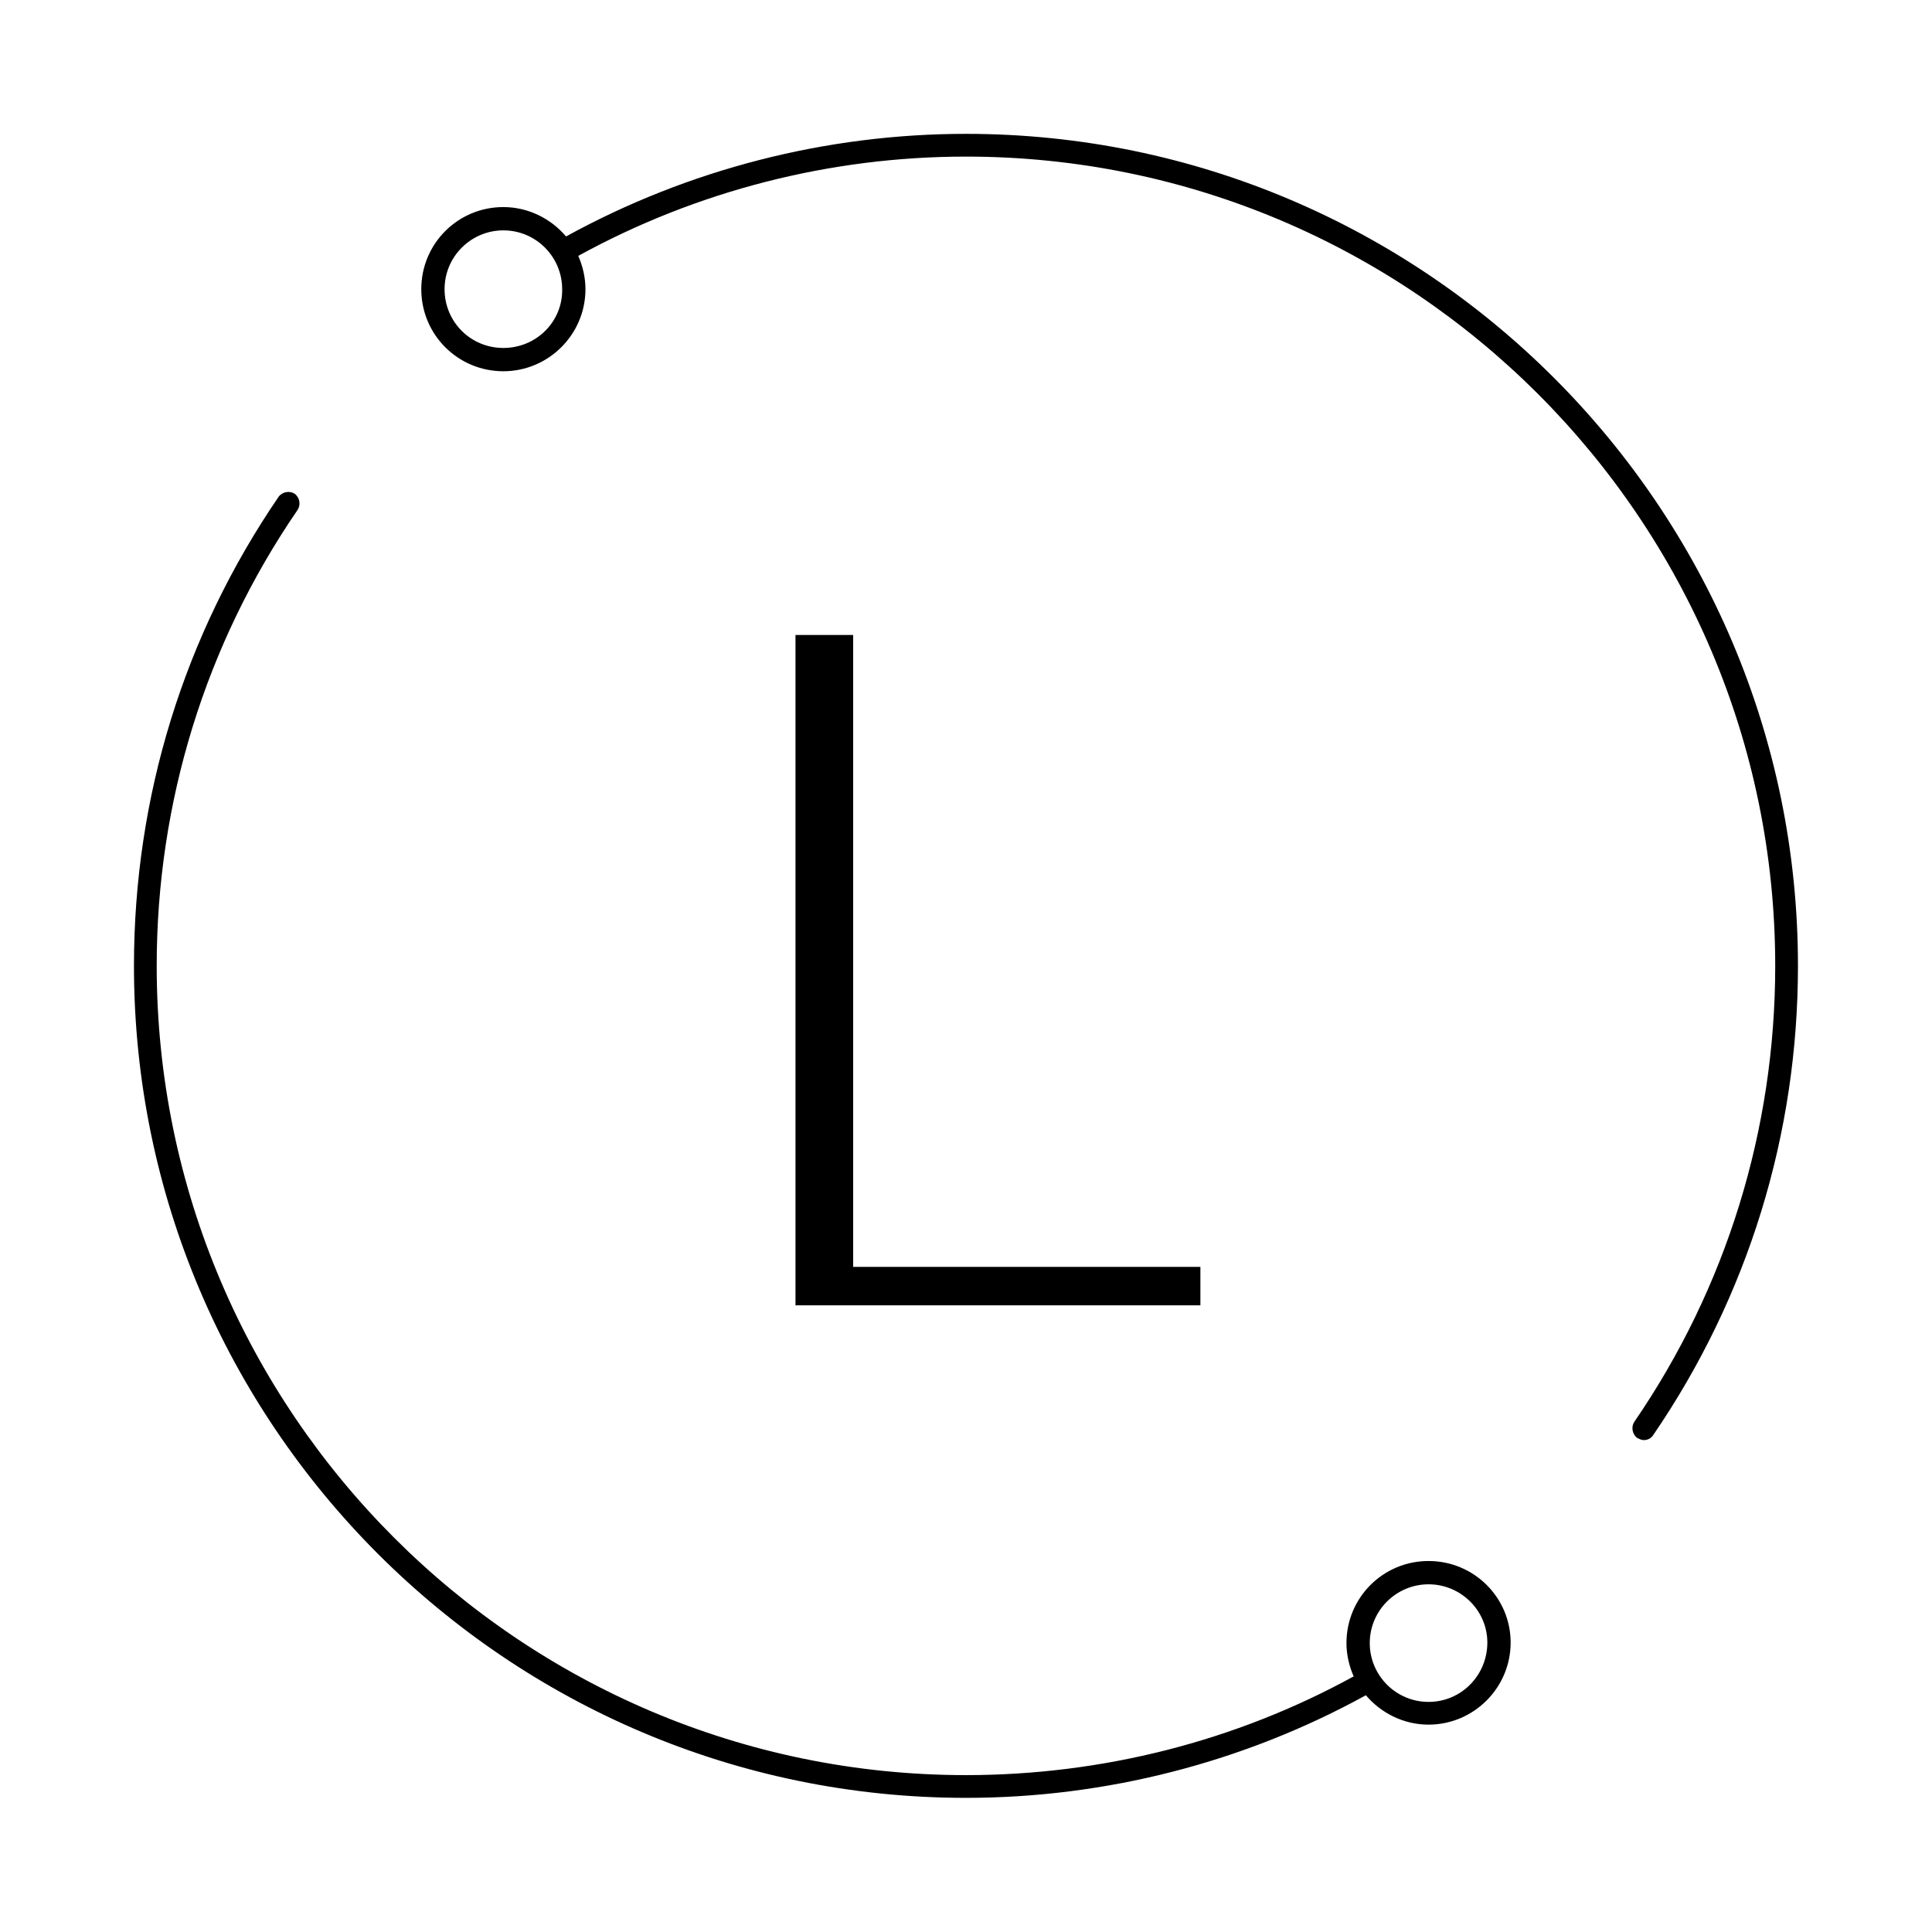
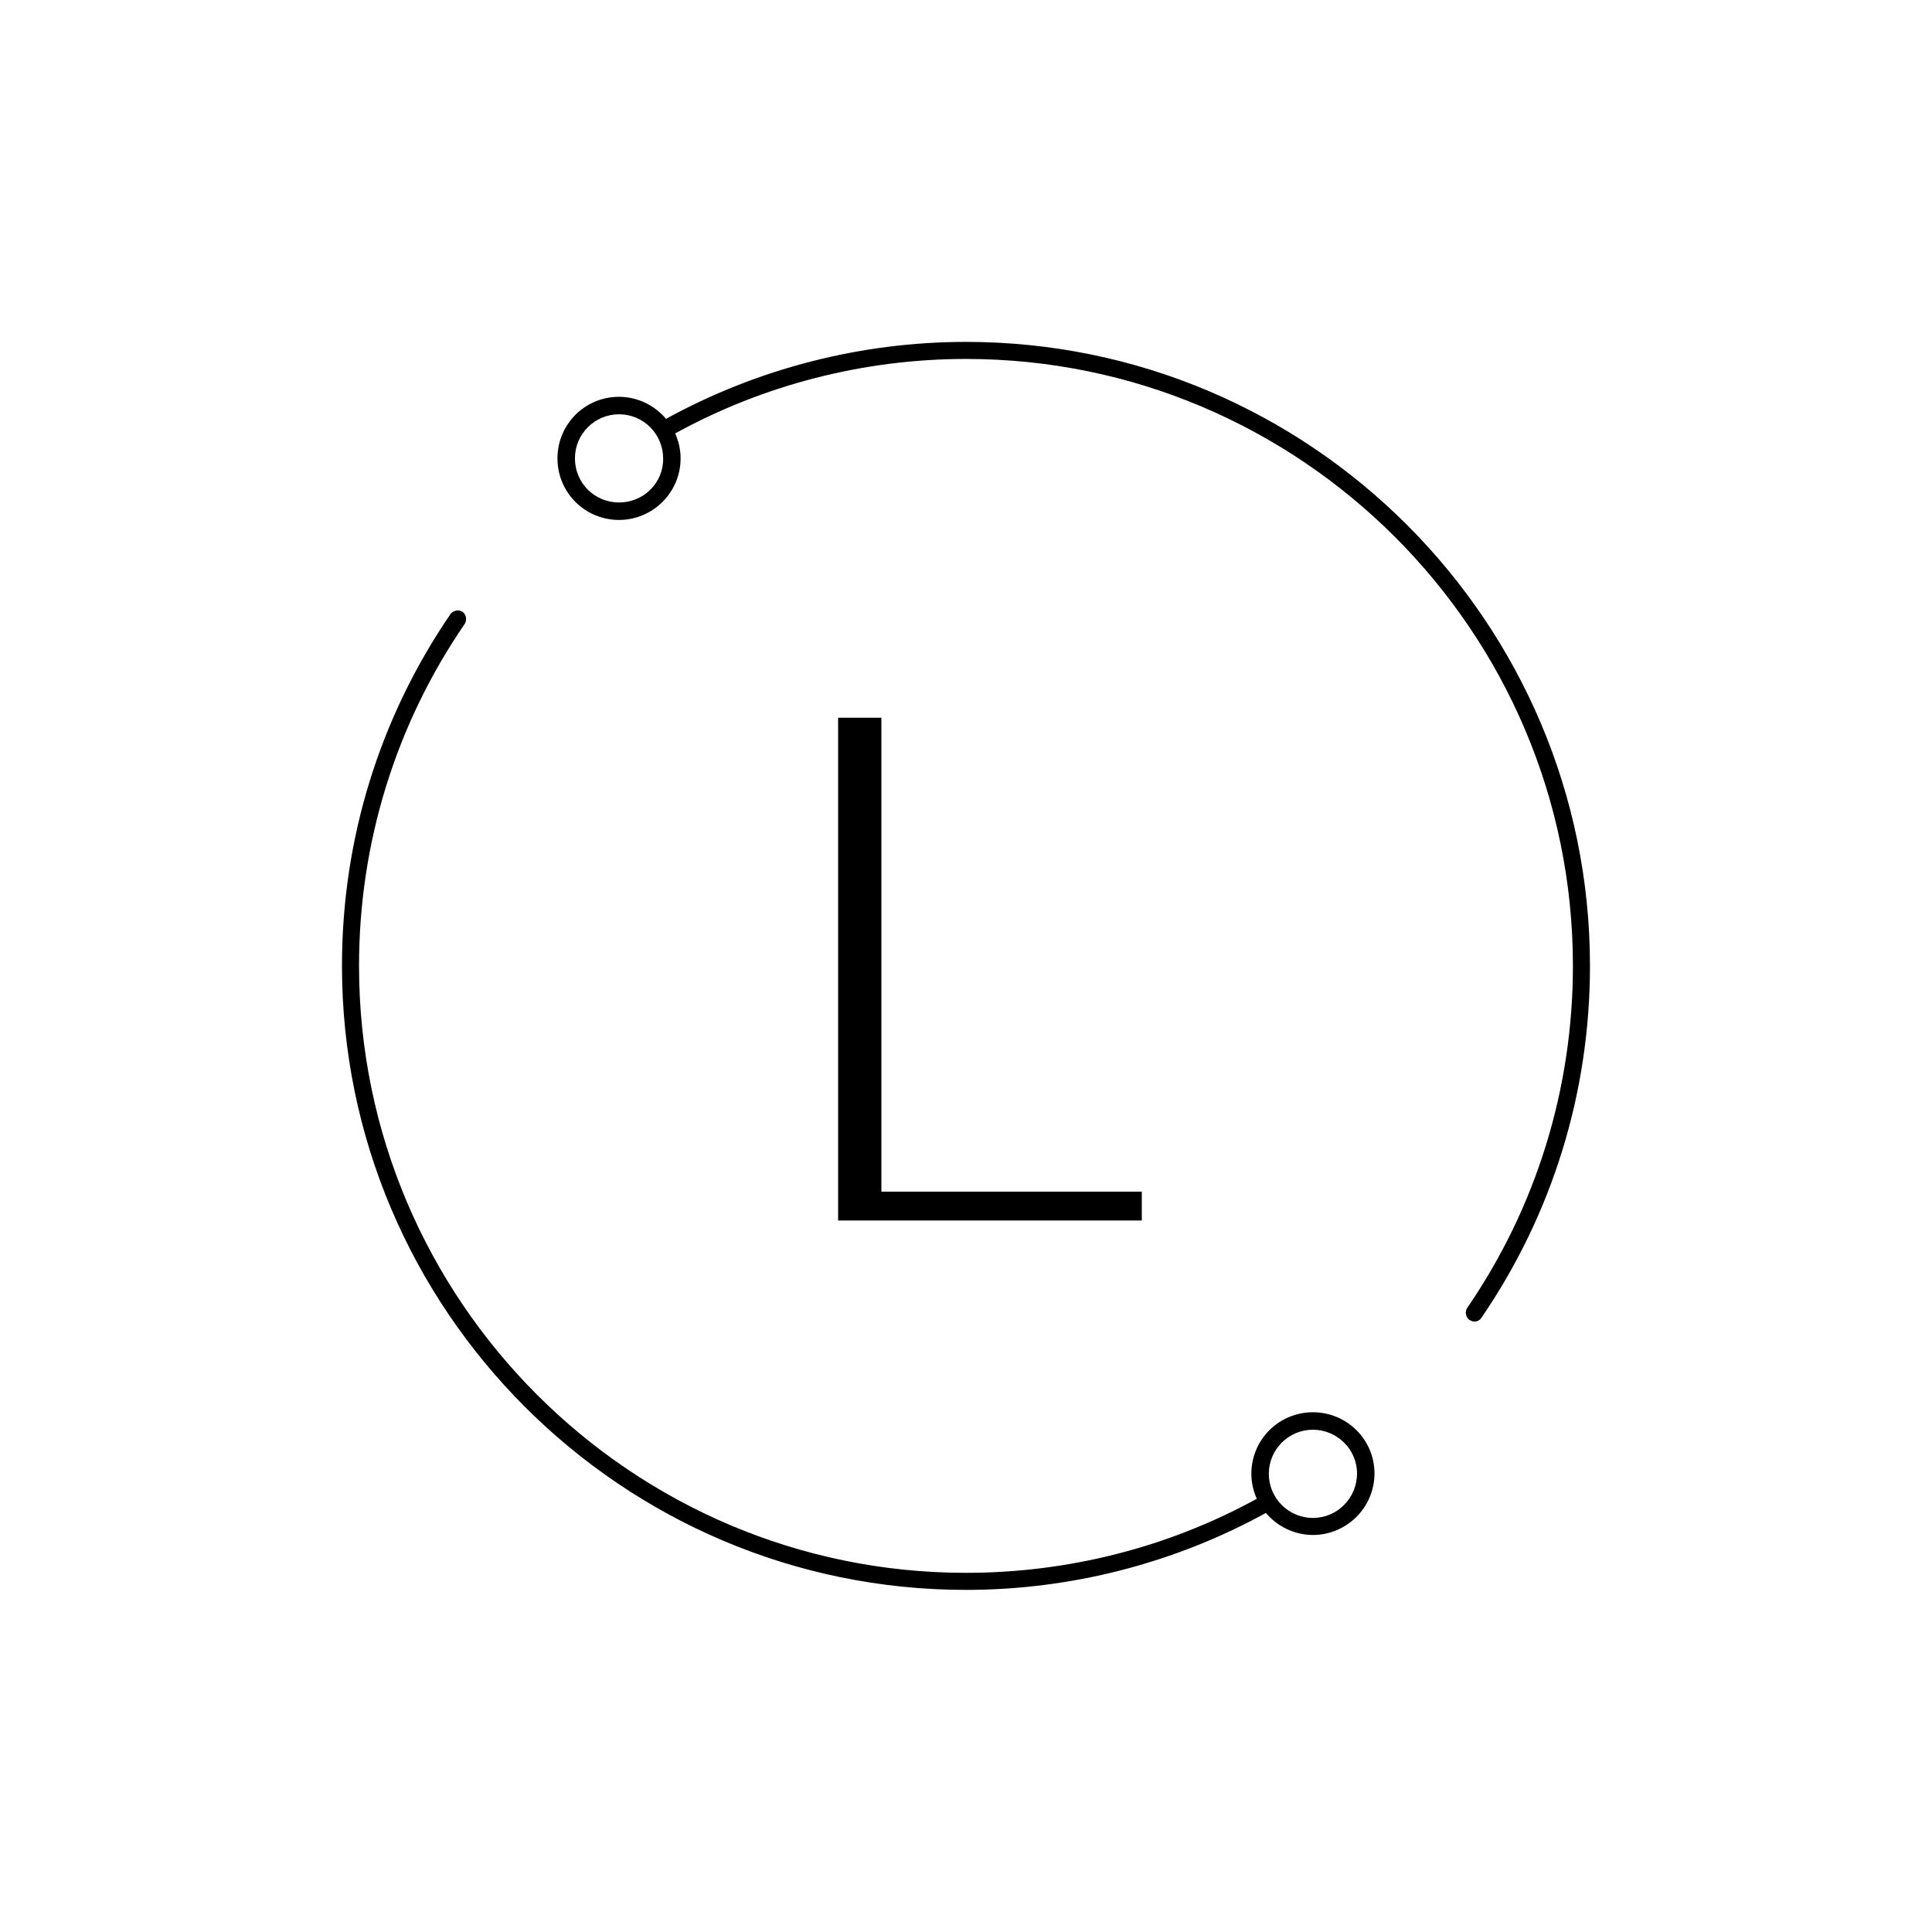
- <svg xmlns="http://www.w3.org/2000/svg" version="1.1" width="1024" height="1024" viewBox="390.221 304.724 440.182 440.182" xml:space="preserve">
+ <svg xmlns="http://www.w3.org/2000/svg" version="1.1" width="1024" height="1024" viewBox="316.857 231.360 586.909 586.909" shape-rendering="geometricPrecision" text-rendering="geometricPrecision" xml:space="preserve">
  <defs>
</defs>
  <g transform="matrix(1 0 0 1 640 512)" id="background-logo">
    <rect style="stroke: none; stroke-width: 0; stroke-dasharray: none; stroke-linecap: butt; stroke-dashoffset: 0; stroke-linejoin: miter; stroke-miterlimit: 4; fill: rgb(255,255,255); fill-opacity: 0; fill-rule: nonzero; opacity: 1;" paint-order="stroke" x="-640" y="-512" rx="0" ry="0" width="1280" height="1024" />
  </g>
  <g transform="matrix(2.06721 0 0 2.06721 610.3033 524.7818)" id="logo-logo">
    <g style="" paint-order="stroke">
      <g transform="matrix(0.6113249 0 0 0.6113249 0 0)">
        <g style="" paint-order="stroke">
          <g transform="matrix(1 0 0 1 25.9 -32.25)">
-             <path style="stroke: none; stroke-width: 1; stroke-dasharray: none; stroke-linecap: butt; stroke-dashoffset: 0; stroke-linejoin: miter; stroke-miterlimit: 4; fill: rgb(0,0,0); fill-rule: nonzero; opacity: 1;" paint-order="stroke" transform=" translate(-175.9, -117.75)" d="M 150 0 C 124.8 0 99.9 6.4 77.9 18.5 C 75.2 15.3 71.1 13.2 66.6 13.2 C 58.4 13.2 51.8 19.8 51.8 28 C 51.8 36.2 58.4 42.8 66.6 42.8 C 74.7 42.8 81.4 36.2 81.4 28 C 81.4 25.9 80.9 23.8 80.1 22 C 101.4 10.3 125.5 4.1 150 4.1 C 230.4 4.1 295.9 69.5 295.9 150 C 295.9 179.5 287.1 208 270.5 232.2 C 269.9 233.1 270.1 234.4 271 235.1 C 271.4 235.3 271.8 235.5 272.2 235.5 C 272.9 235.5 273.5 235.2 273.9 234.6 C 291 209.6 300 180.4 300 150 C 300 67.3 232.7 0 150 0 z M 66.6 38.6 C 60.7 38.6 56 33.9 56 28 C 56 22.1 60.8 17.4 66.6 17.4 C 72.5 17.4 77.2 22.2 77.2 28 C 77.3 33.9 72.5 38.6 66.6 38.6 z" stroke-linecap="round" />
+             <path style="stroke: none; stroke-width: 1; stroke-dasharray: none; stroke-linecap: butt; stroke-dashoffset: 0; stroke-linejoin: miter; stroke-miterlimit: 4; fill: #000000; fill-rule: nonzero; opacity: 1;" paint-order="stroke" transform=" translate(-175.9, -117.75)" d="M 150 0 C 124.8 0 99.9 6.4 77.9 18.5 C 75.2 15.3 71.1 13.2 66.6 13.2 C 58.4 13.2 51.8 19.8 51.8 28 C 51.8 36.2 58.4 42.8 66.6 42.8 C 74.7 42.8 81.4 36.2 81.4 28 C 81.4 25.9 80.9 23.8 80.1 22 C 101.4 10.3 125.5 4.1 150 4.1 C 230.4 4.1 295.9 69.5 295.9 150 C 295.9 179.5 287.1 208 270.5 232.2 C 269.9 233.1 270.1 234.4 271 235.1 C 271.4 235.3 271.8 235.5 272.2 235.5 C 272.9 235.5 273.5 235.2 273.9 234.6 C 291 209.6 300 180.4 300 150 C 300 67.3 232.7 0 150 0 z M 66.6 38.6 C 60.7 38.6 56 33.9 56 28 C 56 22.1 60.8 17.4 66.6 17.4 C 72.5 17.4 77.2 22.2 77.2 28 C 77.3 33.9 72.5 38.6 66.6 38.6 z" stroke-linecap="round" />
          </g>
          <g transform="matrix(1 0 0 1 -25.9 32.27852)">
-             <path style="stroke: none; stroke-width: 1; stroke-dasharray: none; stroke-linecap: butt; stroke-dashoffset: 0; stroke-linejoin: miter; stroke-miterlimit: 4; fill: rgb(0,0,0); fill-rule: nonzero; opacity: 1;" paint-order="stroke" transform=" translate(-124.1, -182.2785)" d="M 233.4 257.3 C 225.2 257.3 218.6 263.9 218.6 272.1 C 218.6 274.2 219.1 276.3 219.9 278.1 C 198.6 289.8 174.5 295.9 150 295.9 C 69.6 295.9 4.1 230.4 4.1 150 C 4.1 120.5 12.9 92 29.5 67.8 C 30.1 66.9 29.9 65.6 29 64.9 C 28.1 64.3 26.8 64.5 26.1 65.4 C 9 90.4 0 119.6 0 150 C 0 232.7 67.3 300 150 300 C 175.2 300 200.1 293.6 222.1 281.5 C 224.8 284.7 228.9 286.8 233.4 286.8 C 241.5 286.8 248.2 280.2 248.2 272 C 248.2 263.9 241.6 257.3 233.4 257.3 z M 233.4 282.7 C 227.5 282.7 222.8 277.9 222.8 272.1 C 222.8 266.2 227.6 261.5 233.4 261.5 C 239.2 261.5 244 266.2 244 272 C 244 277.9 239.3 282.7 233.4 282.7 z" stroke-linecap="round" />
+             <path style="stroke: none; stroke-width: 1; stroke-dasharray: none; stroke-linecap: butt; stroke-dashoffset: 0; stroke-linejoin: miter; stroke-miterlimit: 4; fill: #000000; fill-rule: nonzero; opacity: 1;" paint-order="stroke" transform=" translate(-124.1, -182.2785)" d="M 233.4 257.3 C 225.2 257.3 218.6 263.9 218.6 272.1 C 218.6 274.2 219.1 276.3 219.9 278.1 C 198.6 289.8 174.5 295.9 150 295.9 C 69.6 295.9 4.1 230.4 4.1 150 C 4.1 120.5 12.9 92 29.5 67.8 C 30.1 66.9 29.9 65.6 29 64.9 C 28.1 64.3 26.8 64.5 26.1 65.4 C 9 90.4 0 119.6 0 150 C 0 232.7 67.3 300 150 300 C 175.2 300 200.1 293.6 222.1 281.5 C 224.8 284.7 228.9 286.8 233.4 286.8 C 241.5 286.8 248.2 280.2 248.2 272 C 248.2 263.9 241.6 257.3 233.4 257.3 z M 233.4 282.7 C 227.5 282.7 222.8 277.9 222.8 272.1 C 222.8 266.2 227.6 261.5 233.4 261.5 C 239.2 261.5 244 266.2 244 272 C 244 277.9 239.3 282.7 233.4 282.7 z" stroke-linecap="round" />
          </g>
        </g>
      </g>
    </g>
  </g>
  <g transform="matrix(1.921154 0 0 1.921154 617.5892 525.761)" id="tagline-1caacb9e-5c17-4617-aeb2-a4de25c14f5a-logo">
    <g style="" paint-order="stroke">
      <g transform="matrix(1 0 0 1 0 0)" id="tagline-1caacb9e-5c17-4617-aeb2-a4de25c14f5a-logo-path-0">
-         <path style="stroke: none; stroke-width: 0; stroke-dasharray: none; stroke-linecap: butt; stroke-dashoffset: 0; stroke-linejoin: miter; stroke-miterlimit: 4; fill: rgb(0,0,0); fill-rule: nonzero; opacity: 1;" paint-order="stroke" transform=" translate(-33.02, 39.75)" d="M 9.01 -79.5 L 9.01 0 L 57.03 0 L 57.03 -4.56 L 15.85 -4.56 L 15.85 -79.5 Z" stroke-linecap="round" />
+         <path style="stroke: none; stroke-width: 0; stroke-dasharray: none; stroke-linecap: butt; stroke-dashoffset: 0; stroke-linejoin: miter; stroke-miterlimit: 4; fill: #000000; fill-rule: nonzero; opacity: 1;" paint-order="stroke" transform=" translate(-33.02, 39.75)" d="M 9.01 -79.5 L 9.01 0 L 57.03 0 L 57.03 -4.56 L 15.85 -4.56 L 15.85 -79.5 Z" stroke-linecap="round" />
      </g>
    </g>
  </g>
</svg>
